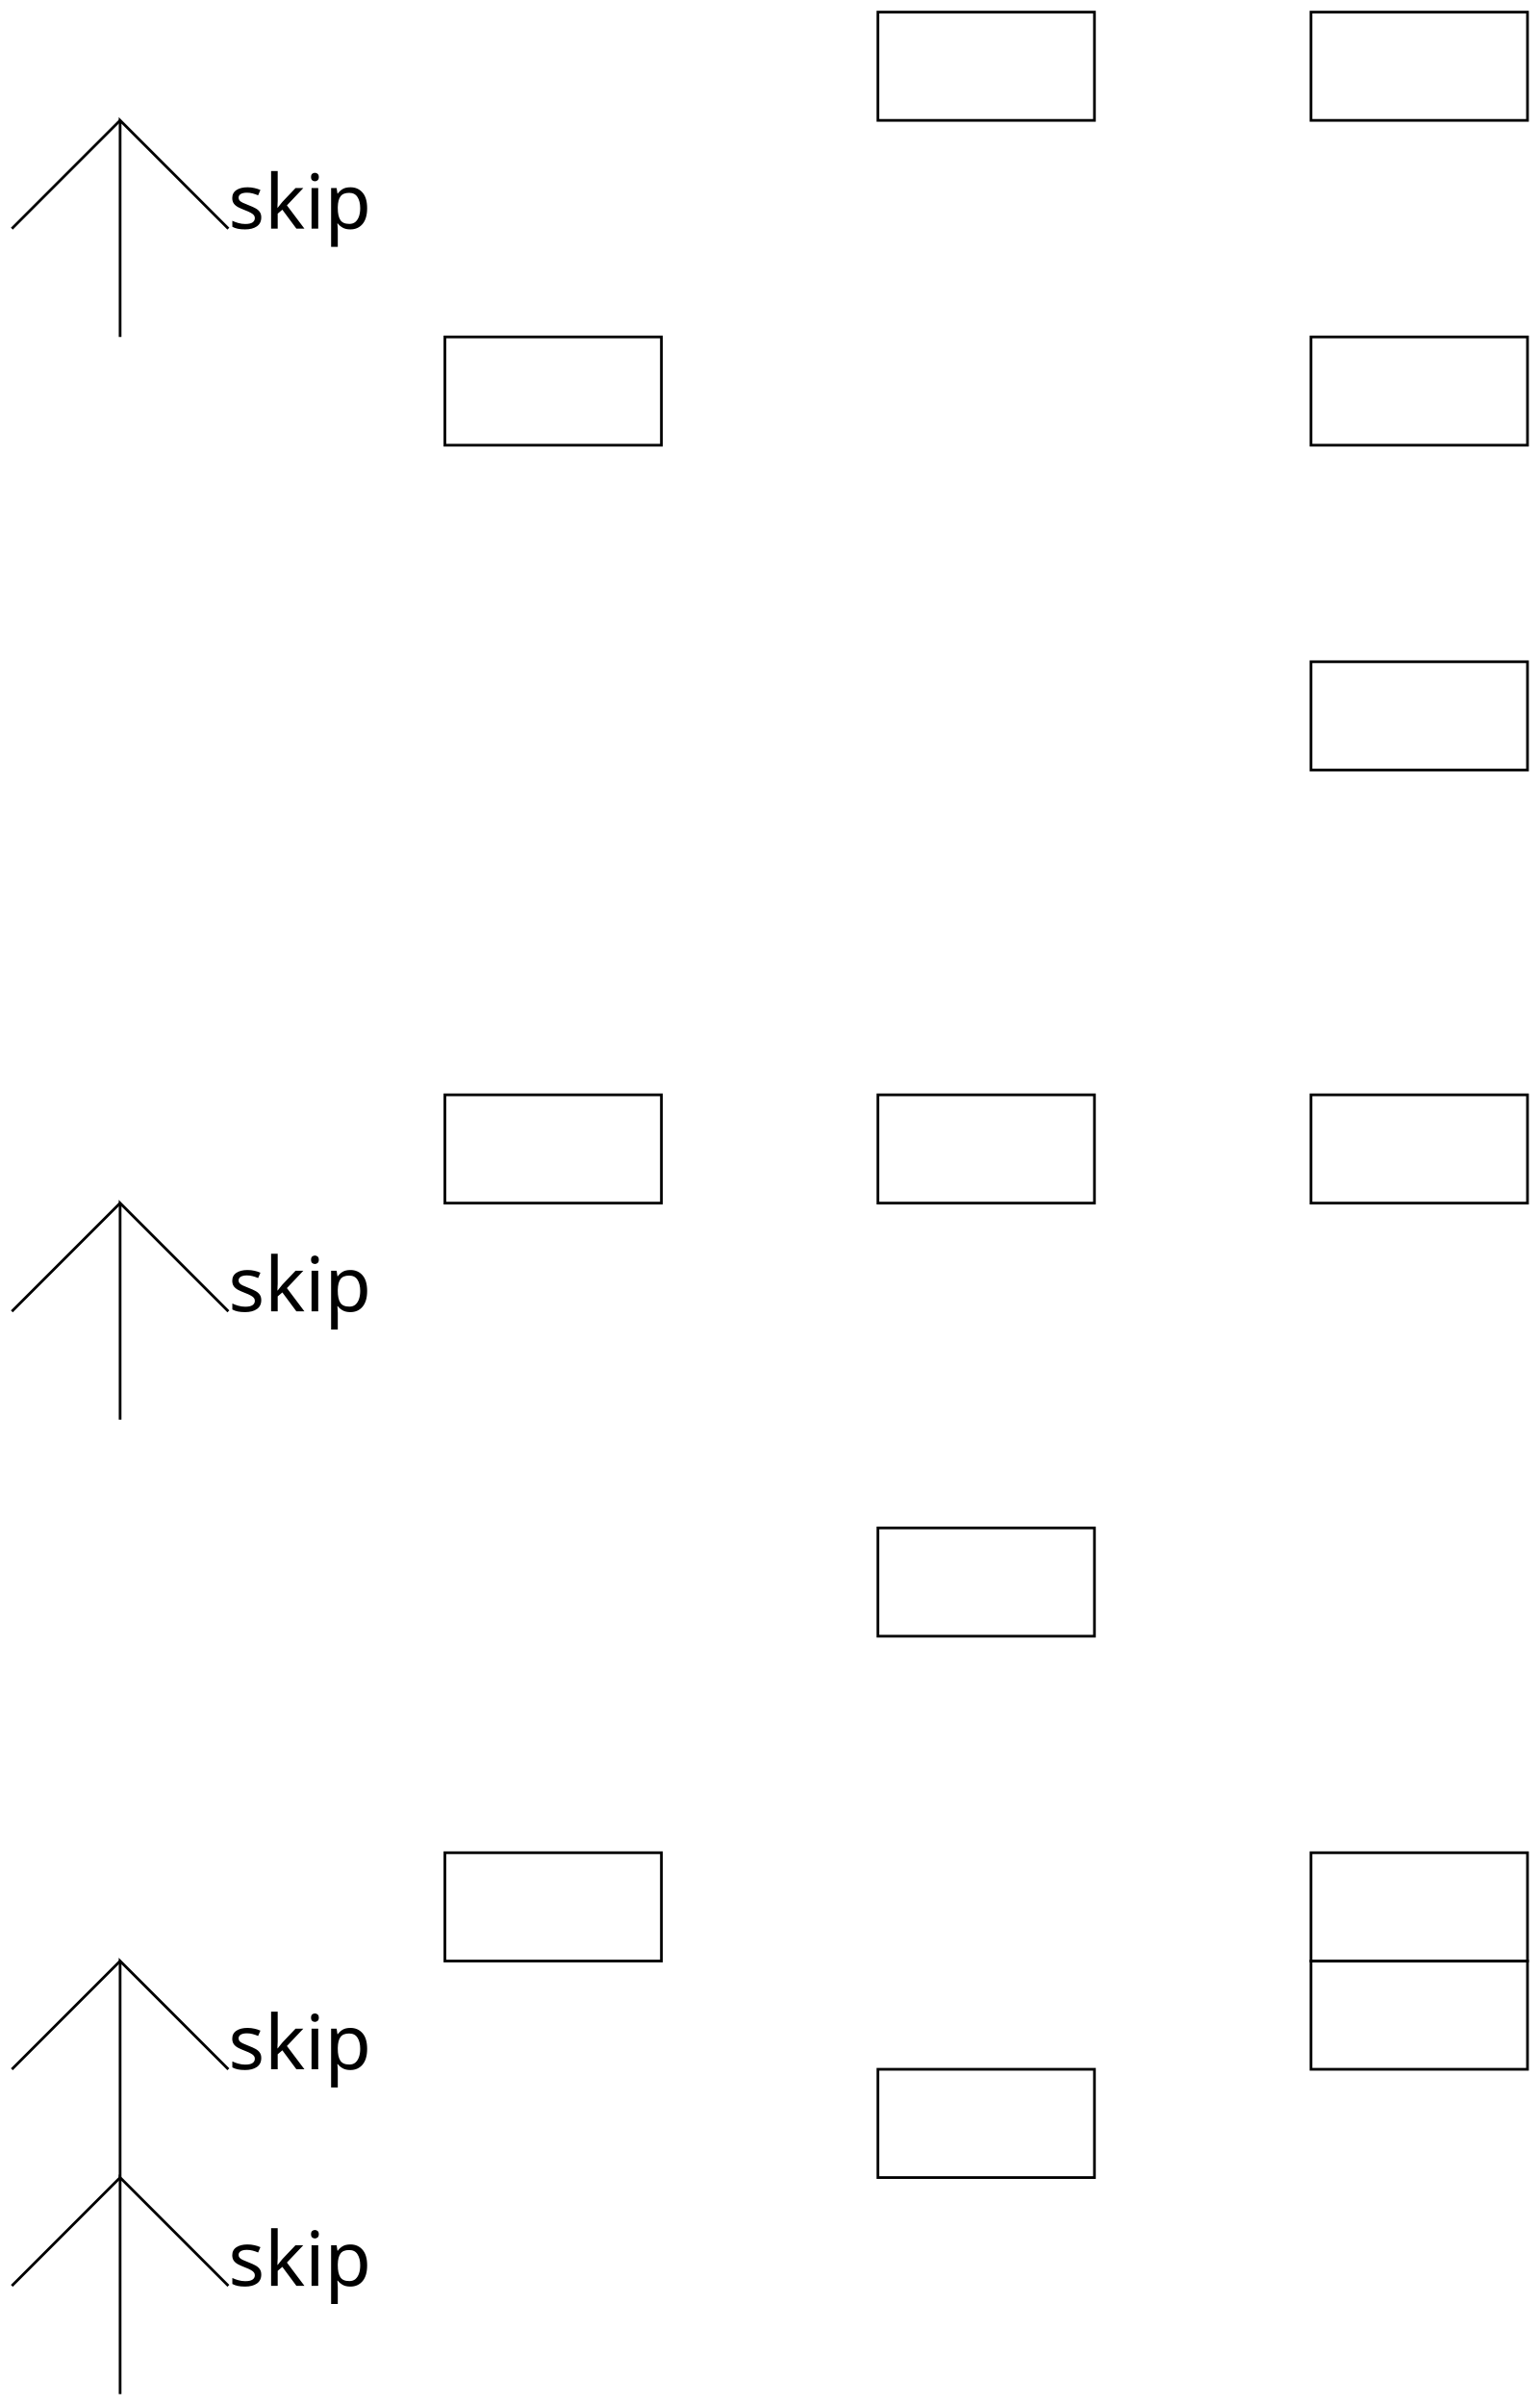
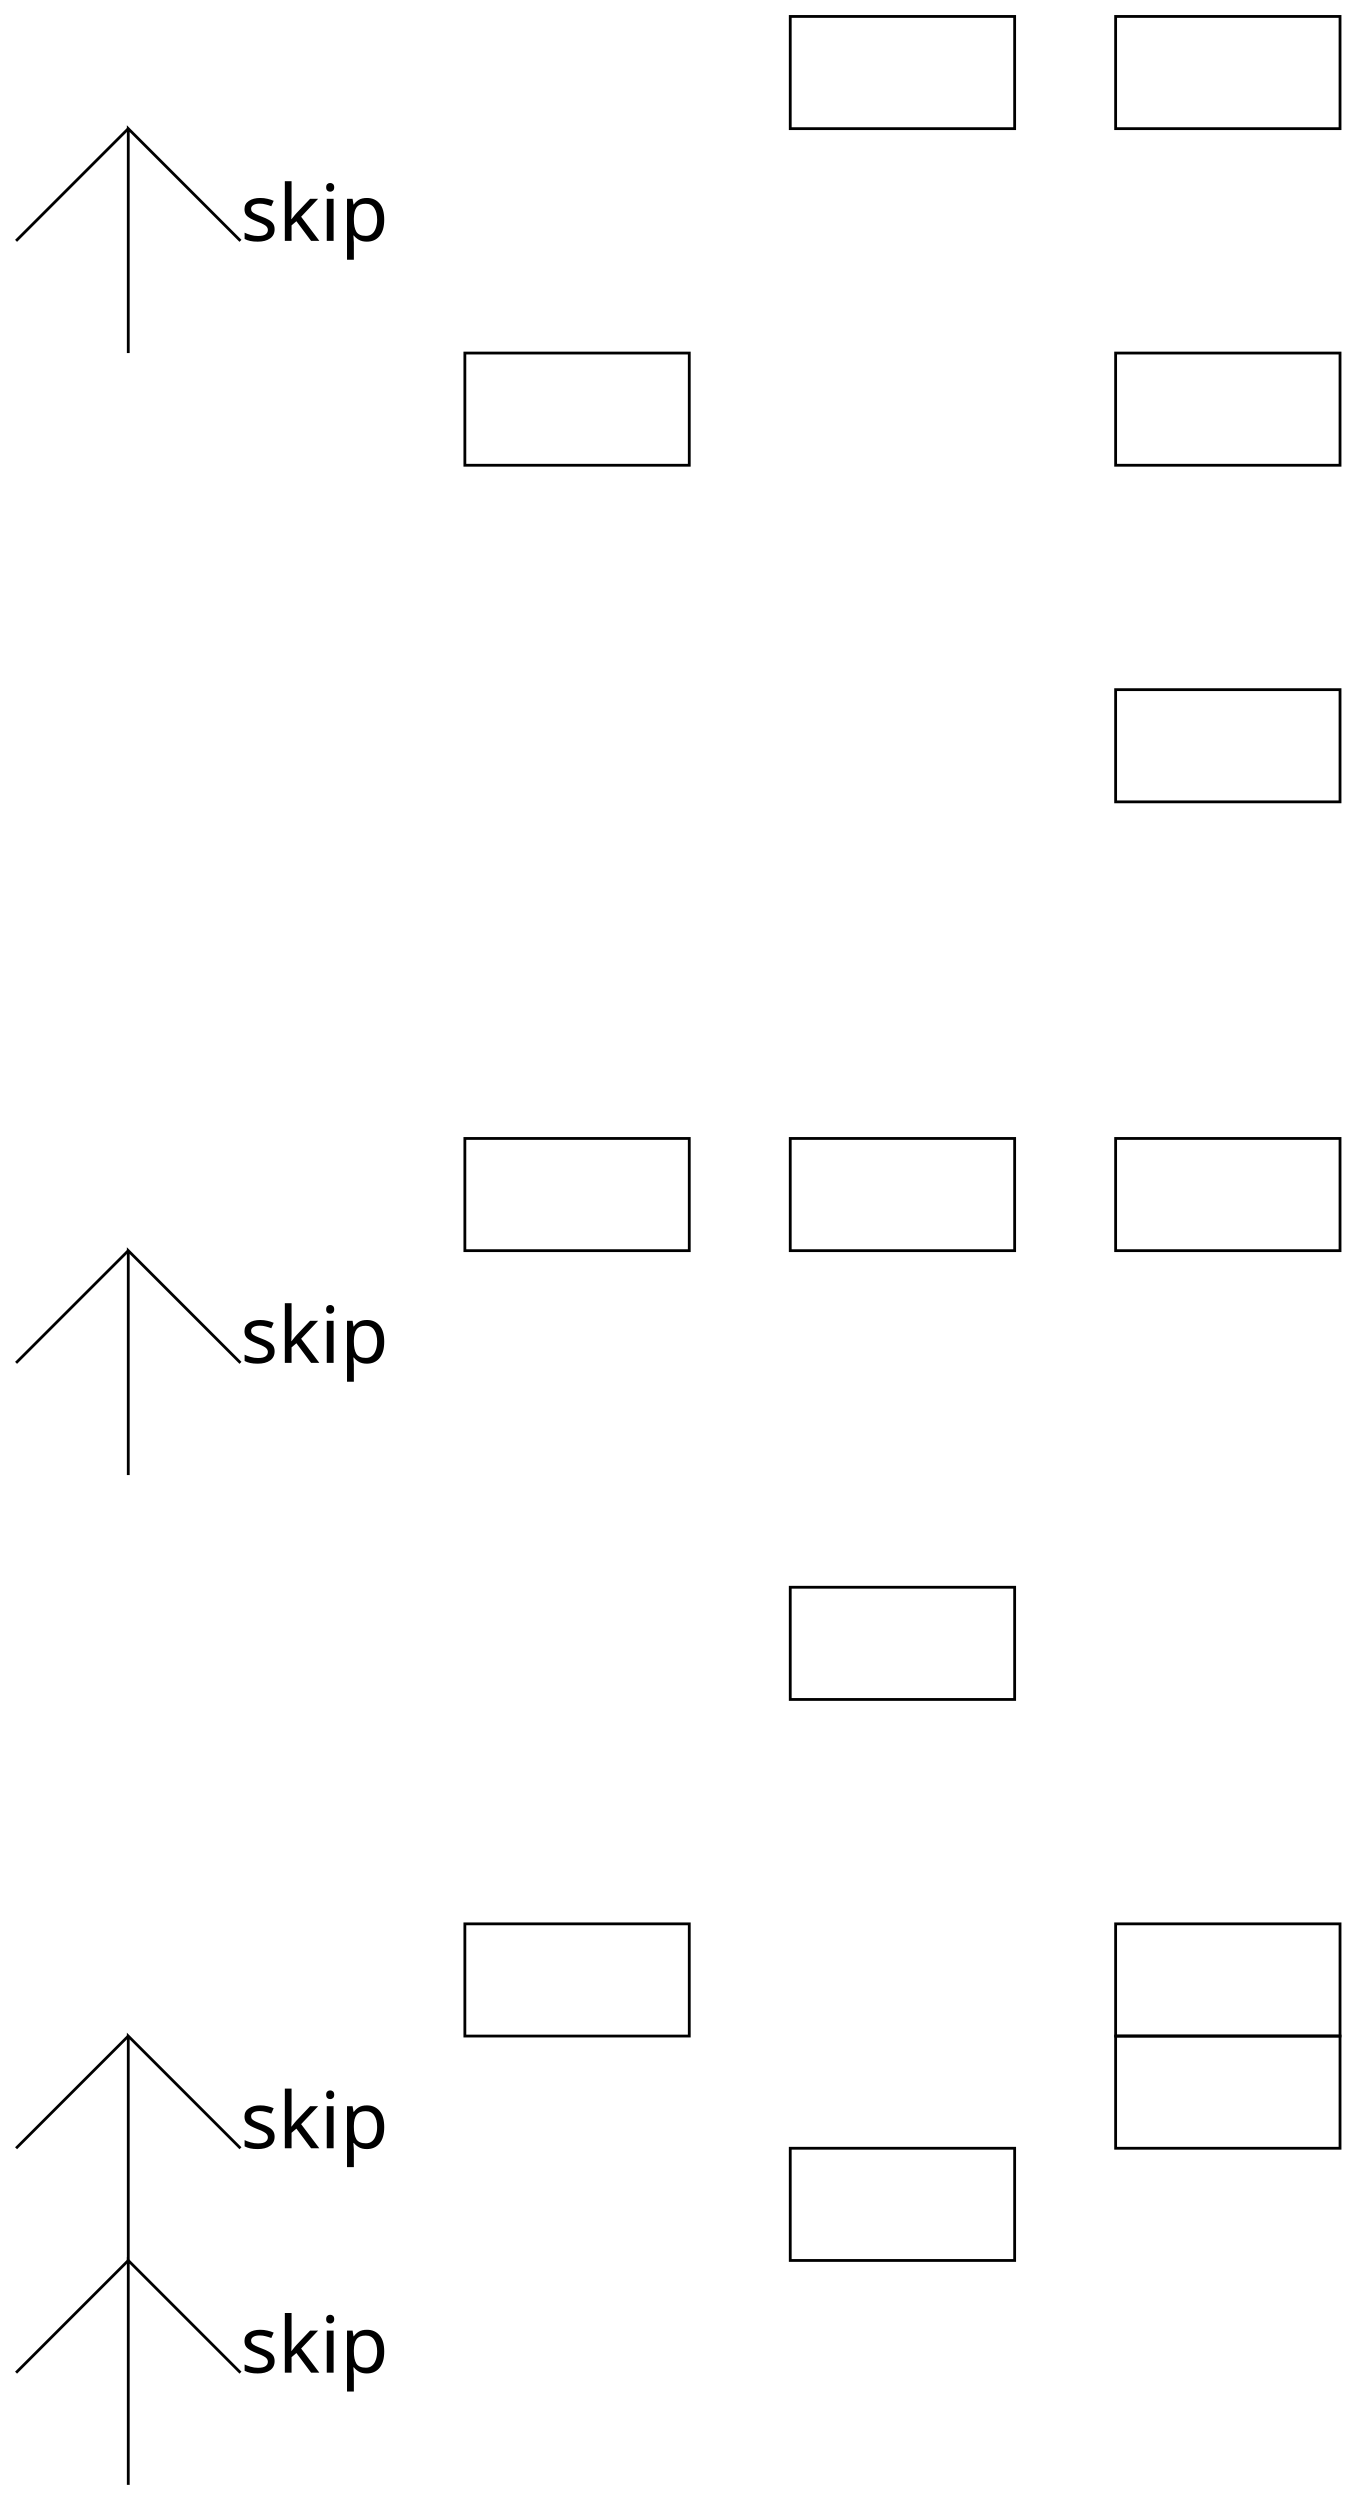
- <svg xmlns="http://www.w3.org/2000/svg" width="284.44" height="444.25" id="svg10521" version="1.1">
+ <svg xmlns="http://www.w3.org/2000/svg" width="179.47" height="330.72" id="svg10521" version="1.1">
  <defs id="defs10523" />
-   <g id="layer1" transform="translate(-39.8125,-168.125)">
-     <rect style="fill:none;stroke:#000000;stroke-width:0.5;stroke-miterlimit:4;stroke-opacity:1;stroke-dasharray:none;stroke-dashoffset:0" id="rect11041" width="40" height="20" x="122" y="510.362" />
-     <rect style="fill:none;stroke:#000000;stroke-width:0.5;stroke-miterlimit:4;stroke-opacity:1;stroke-dasharray:none;stroke-dashoffset:0" id="rect11043" width="40" height="20" x="122" y="370.362" />
-     <rect style="fill:none;stroke:#000000;stroke-width:0.5;stroke-miterlimit:4;stroke-opacity:1;stroke-dasharray:none;stroke-dashoffset:0" id="rect11045" width="40" height="20" x="122" y="230.362" />
-     <rect style="fill:none;stroke:#000000;stroke-width:0.5;stroke-miterlimit:4;stroke-opacity:1;stroke-dasharray:none;stroke-dashoffset:0" id="rect11047" width="40" height="20" x="202" y="550.362" />
-     <rect style="fill:none;stroke:#000000;stroke-width:0.5;stroke-miterlimit:4;stroke-opacity:1;stroke-dasharray:none;stroke-dashoffset:0" id="rect11049" width="40" height="20" x="202" y="450.362" />
-     <rect style="fill:none;stroke:#000000;stroke-width:0.5;stroke-miterlimit:4;stroke-opacity:1;stroke-dasharray:none;stroke-dashoffset:0" id="rect11051" width="40" height="20" x="202" y="370.362" />
-     <rect style="fill:none;stroke:#000000;stroke-width:0.5;stroke-miterlimit:4;stroke-opacity:1;stroke-dasharray:none;stroke-dashoffset:0" id="rect11053" width="40" height="20" x="202" y="170.362" />
-     <rect style="fill:none;stroke:#000000;stroke-width:0.5;stroke-miterlimit:4;stroke-opacity:1;stroke-dasharray:none;stroke-dashoffset:0" id="rect11055" width="40" height="20" x="282" y="530.362" />
-     <rect style="fill:none;stroke:#000000;stroke-width:0.5;stroke-miterlimit:4;stroke-opacity:1;stroke-dasharray:none;stroke-dashoffset:0" id="rect11057" width="40" height="20" x="282" y="510.362" />
-     <rect style="fill:none;stroke:#000000;stroke-width:0.5;stroke-miterlimit:4;stroke-opacity:1;stroke-dasharray:none;stroke-dashoffset:0" id="rect11059" width="40" height="20" x="282" y="370.362" />
-     <rect style="fill:none;stroke:#000000;stroke-width:0.5;stroke-miterlimit:4;stroke-opacity:1;stroke-dasharray:none;stroke-dashoffset:0" id="rect11061" width="40" height="20" x="282" y="230.362" />
-     <rect style="fill:none;stroke:#000000;stroke-width:0.5;stroke-miterlimit:4;stroke-opacity:1;stroke-dasharray:none;stroke-dashoffset:0" id="rect11063" width="40" height="20" x="282" y="170.362" />
-     <rect style="fill:none;stroke:#000000;stroke-width:0.5;stroke-miterlimit:4;stroke-opacity:1;stroke-dasharray:none;stroke-dashoffset:0" id="rect11065" width="40" height="20" x="282" y="290.362" />
-     <path style="fill:none;stroke:#000000;stroke-width:0.5px;stroke-linecap:butt;stroke-linejoin:miter;stroke-opacity:1" d="m 62,610.362 c 0,-40 0,-40 0,-40 l 20,20" id="path11067" />
-     <path style="fill:none;stroke:#000000;stroke-width:0.5px;stroke-linecap:butt;stroke-linejoin:miter;stroke-opacity:1" d="M 62,570.362 42,590.362" id="path11069" />
-     <text xml:space="preserve" style="font-size:14px;font-style:normal;font-weight:normal;line-height:125%;letter-spacing:0px;word-spacing:0px;fill:#000000;fill-opacity:1;stroke:none;font-family:Sans" x="82" y="590.362" id="text11071">
-       <tspan id="tspan11073" x="82" y="590.362">skip</tspan>
+   <g id="layer1" transform="translate(-41.875,-166.1863)">
+     <rect style="fill:none;stroke:#000000;stroke-width:0.371;stroke-miterlimit:4;stroke-opacity:1;stroke-dasharray:none;stroke-dashoffset:0" id="rect11041" width="29.686" height="14.843" x="103.371" y="420.689" />
+     <rect style="fill:none;stroke:#000000;stroke-width:0.371;stroke-miterlimit:4;stroke-opacity:1;stroke-dasharray:none;stroke-dashoffset:0" id="rect11043" width="29.686" height="14.843" x="103.371" y="316.79" />
+     <rect style="fill:none;stroke:#000000;stroke-width:0.371;stroke-miterlimit:4;stroke-opacity:1;stroke-dasharray:none;stroke-dashoffset:0" id="rect11045" width="29.686" height="14.843" x="103.371" y="212.891" />
+     <rect style="fill:none;stroke:#000000;stroke-width:0.371;stroke-miterlimit:4;stroke-opacity:1;stroke-dasharray:none;stroke-dashoffset:0" id="rect11047" width="29.686" height="14.843" x="146.415" y="450.375" />
+     <rect style="fill:none;stroke:#000000;stroke-width:0.371;stroke-miterlimit:4;stroke-opacity:1;stroke-dasharray:none;stroke-dashoffset:0" id="rect11049" width="29.686" height="14.843" x="146.415" y="376.161" />
+     <rect style="fill:none;stroke:#000000;stroke-width:0.371;stroke-miterlimit:4;stroke-opacity:1;stroke-dasharray:none;stroke-dashoffset:0" id="rect11051" width="29.686" height="14.843" x="146.415" y="316.79" />
+     <rect style="fill:none;stroke:#000000;stroke-width:0.371;stroke-miterlimit:4;stroke-opacity:1;stroke-dasharray:none;stroke-dashoffset:0" id="rect11053" width="29.686" height="14.843" x="146.415" y="168.362" />
+     <rect style="fill:none;stroke:#000000;stroke-width:0.371;stroke-miterlimit:4;stroke-opacity:1;stroke-dasharray:none;stroke-dashoffset:0" id="rect11055" width="29.686" height="14.843" x="189.459" y="435.532" />
+     <rect style="fill:none;stroke:#000000;stroke-width:0.371;stroke-miterlimit:4;stroke-opacity:1;stroke-dasharray:none;stroke-dashoffset:0" id="rect11057" width="29.686" height="14.843" x="189.459" y="420.689" />
+     <rect style="fill:none;stroke:#000000;stroke-width:0.371;stroke-miterlimit:4;stroke-opacity:1;stroke-dasharray:none;stroke-dashoffset:0" id="rect11059" width="29.686" height="14.843" x="189.459" y="316.79" />
+     <rect style="fill:none;stroke:#000000;stroke-width:0.371;stroke-miterlimit:4;stroke-opacity:1;stroke-dasharray:none;stroke-dashoffset:0" id="rect11061" width="29.686" height="14.843" x="189.459" y="212.891" />
+     <rect style="fill:none;stroke:#000000;stroke-width:0.371;stroke-miterlimit:4;stroke-opacity:1;stroke-dasharray:none;stroke-dashoffset:0" id="rect11063" width="29.686" height="14.843" x="189.459" y="168.362" />
+     <rect style="fill:none;stroke:#000000;stroke-width:0.371;stroke-miterlimit:4;stroke-opacity:1;stroke-dasharray:none;stroke-dashoffset:0" id="rect11065" width="29.686" height="14.843" x="189.459" y="257.419" />
+     <path style="fill:none;stroke:#000000;stroke-width:0.371px;stroke-linecap:butt;stroke-linejoin:miter;stroke-opacity:1" d="m 58.843,494.903 c 0,-29.686 0,-29.686 0,-29.686 l 14.843,14.843" id="path11067" />
+     <path style="fill:none;stroke:#000000;stroke-width:0.371px;stroke-linecap:butt;stroke-linejoin:miter;stroke-opacity:1" d="M 58.843,465.218 44,480.061" id="path11069" />
+     <text xml:space="preserve" style="font-size:10.39px;font-style:normal;font-weight:normal;line-height:125%;letter-spacing:0px;word-spacing:0px;fill:#000000;fill-opacity:1;stroke:none;font-family:Sans" x="73.686" y="480.061" id="text11071">
+       <tspan id="tspan11073" x="73.686" y="480.061">skip</tspan>
    </text>
-     <path id="path11107" d="m 62,570.362 c 0,-40 0,-40 0,-40 l 20,20" style="fill:none;stroke:#000000;stroke-width:0.5px;stroke-linecap:butt;stroke-linejoin:miter;stroke-opacity:1" />
-     <path id="path11109" d="M 62,530.362 42,550.362" style="fill:none;stroke:#000000;stroke-width:0.5px;stroke-linecap:butt;stroke-linejoin:miter;stroke-opacity:1" />
-     <text id="text11111" y="550.362" x="82" style="font-size:14px;font-style:normal;font-weight:normal;line-height:125%;letter-spacing:0px;word-spacing:0px;fill:#000000;fill-opacity:1;stroke:none;font-family:Sans" xml:space="preserve">
-       <tspan y="550.362" x="82" id="tspan11113">skip</tspan>
+     <path id="path11107" d="m 58.843,465.218 c 0,-29.686 0,-29.686 0,-29.686 l 14.843,14.843" style="fill:none;stroke:#000000;stroke-width:0.371px;stroke-linecap:butt;stroke-linejoin:miter;stroke-opacity:1" />
+     <path id="path11109" d="M 58.843,435.532 44,450.375" style="fill:none;stroke:#000000;stroke-width:0.371px;stroke-linecap:butt;stroke-linejoin:miter;stroke-opacity:1" />
+     <text id="text11111" y="450.375" x="73.686" style="font-size:10.39px;font-style:normal;font-weight:normal;line-height:125%;letter-spacing:0px;word-spacing:0px;fill:#000000;fill-opacity:1;stroke:none;font-family:Sans" xml:space="preserve">
+       <tspan y="450.375" x="73.686" id="tspan11113">skip</tspan>
    </text>
-     <path style="fill:none;stroke:#000000;stroke-width:0.5px;stroke-linecap:butt;stroke-linejoin:miter;stroke-opacity:1" d="m 62,430.362 c 0,-40 0,-40 0,-40 l 20,20" id="path11115" />
-     <path style="fill:none;stroke:#000000;stroke-width:0.5px;stroke-linecap:butt;stroke-linejoin:miter;stroke-opacity:1" d="M 62,390.362 42,410.362" id="path11117" />
-     <text xml:space="preserve" style="font-size:14px;font-style:normal;font-weight:normal;line-height:125%;letter-spacing:0px;word-spacing:0px;fill:#000000;fill-opacity:1;stroke:none;font-family:Sans" x="82" y="410.362" id="text11119">
-       <tspan id="tspan11121" x="82" y="410.362">skip</tspan>
+     <path style="fill:none;stroke:#000000;stroke-width:0.371px;stroke-linecap:butt;stroke-linejoin:miter;stroke-opacity:1" d="m 58.843,361.318 c 0,-29.686 0,-29.686 0,-29.686 l 14.843,14.843" id="path11115" />
+     <path style="fill:none;stroke:#000000;stroke-width:0.371px;stroke-linecap:butt;stroke-linejoin:miter;stroke-opacity:1" d="M 58.843,331.633 44,346.476" id="path11117" />
+     <text xml:space="preserve" style="font-size:10.39px;font-style:normal;font-weight:normal;line-height:125%;letter-spacing:0px;word-spacing:0px;fill:#000000;fill-opacity:1;stroke:none;font-family:Sans" x="73.686" y="346.476" id="text11119">
+       <tspan id="tspan11121" x="73.686" y="346.476">skip</tspan>
    </text>
-     <path id="path11123" d="m 62,230.362 c 0,-40 0,-40 0,-40 l 20,20" style="fill:none;stroke:#000000;stroke-width:0.5px;stroke-linecap:butt;stroke-linejoin:miter;stroke-opacity:1" />
-     <path id="path11125" d="M 62,190.362 42,210.362" style="fill:none;stroke:#000000;stroke-width:0.5px;stroke-linecap:butt;stroke-linejoin:miter;stroke-opacity:1" />
-     <text id="text11127" y="210.362" x="82" style="font-size:14px;font-style:normal;font-weight:normal;line-height:125%;letter-spacing:0px;word-spacing:0px;fill:#000000;fill-opacity:1;stroke:none;font-family:Sans" xml:space="preserve">
-       <tspan y="210.362" x="82" id="tspan11129">skip</tspan>
+     <path id="path11123" d="m 58.843,212.891 c 0,-29.686 0,-29.686 0,-29.686 l 14.843,14.843" style="fill:none;stroke:#000000;stroke-width:0.371px;stroke-linecap:butt;stroke-linejoin:miter;stroke-opacity:1" />
+     <path id="path11125" d="M 58.843,183.205 44,198.048" style="fill:none;stroke:#000000;stroke-width:0.371px;stroke-linecap:butt;stroke-linejoin:miter;stroke-opacity:1" />
+     <text id="text11127" y="198.048" x="73.686" style="font-size:10.39px;font-style:normal;font-weight:normal;line-height:125%;letter-spacing:0px;word-spacing:0px;fill:#000000;fill-opacity:1;stroke:none;font-family:Sans" xml:space="preserve">
+       <tspan y="198.048" x="73.686" id="tspan11129">skip</tspan>
    </text>
  </g>
</svg>
